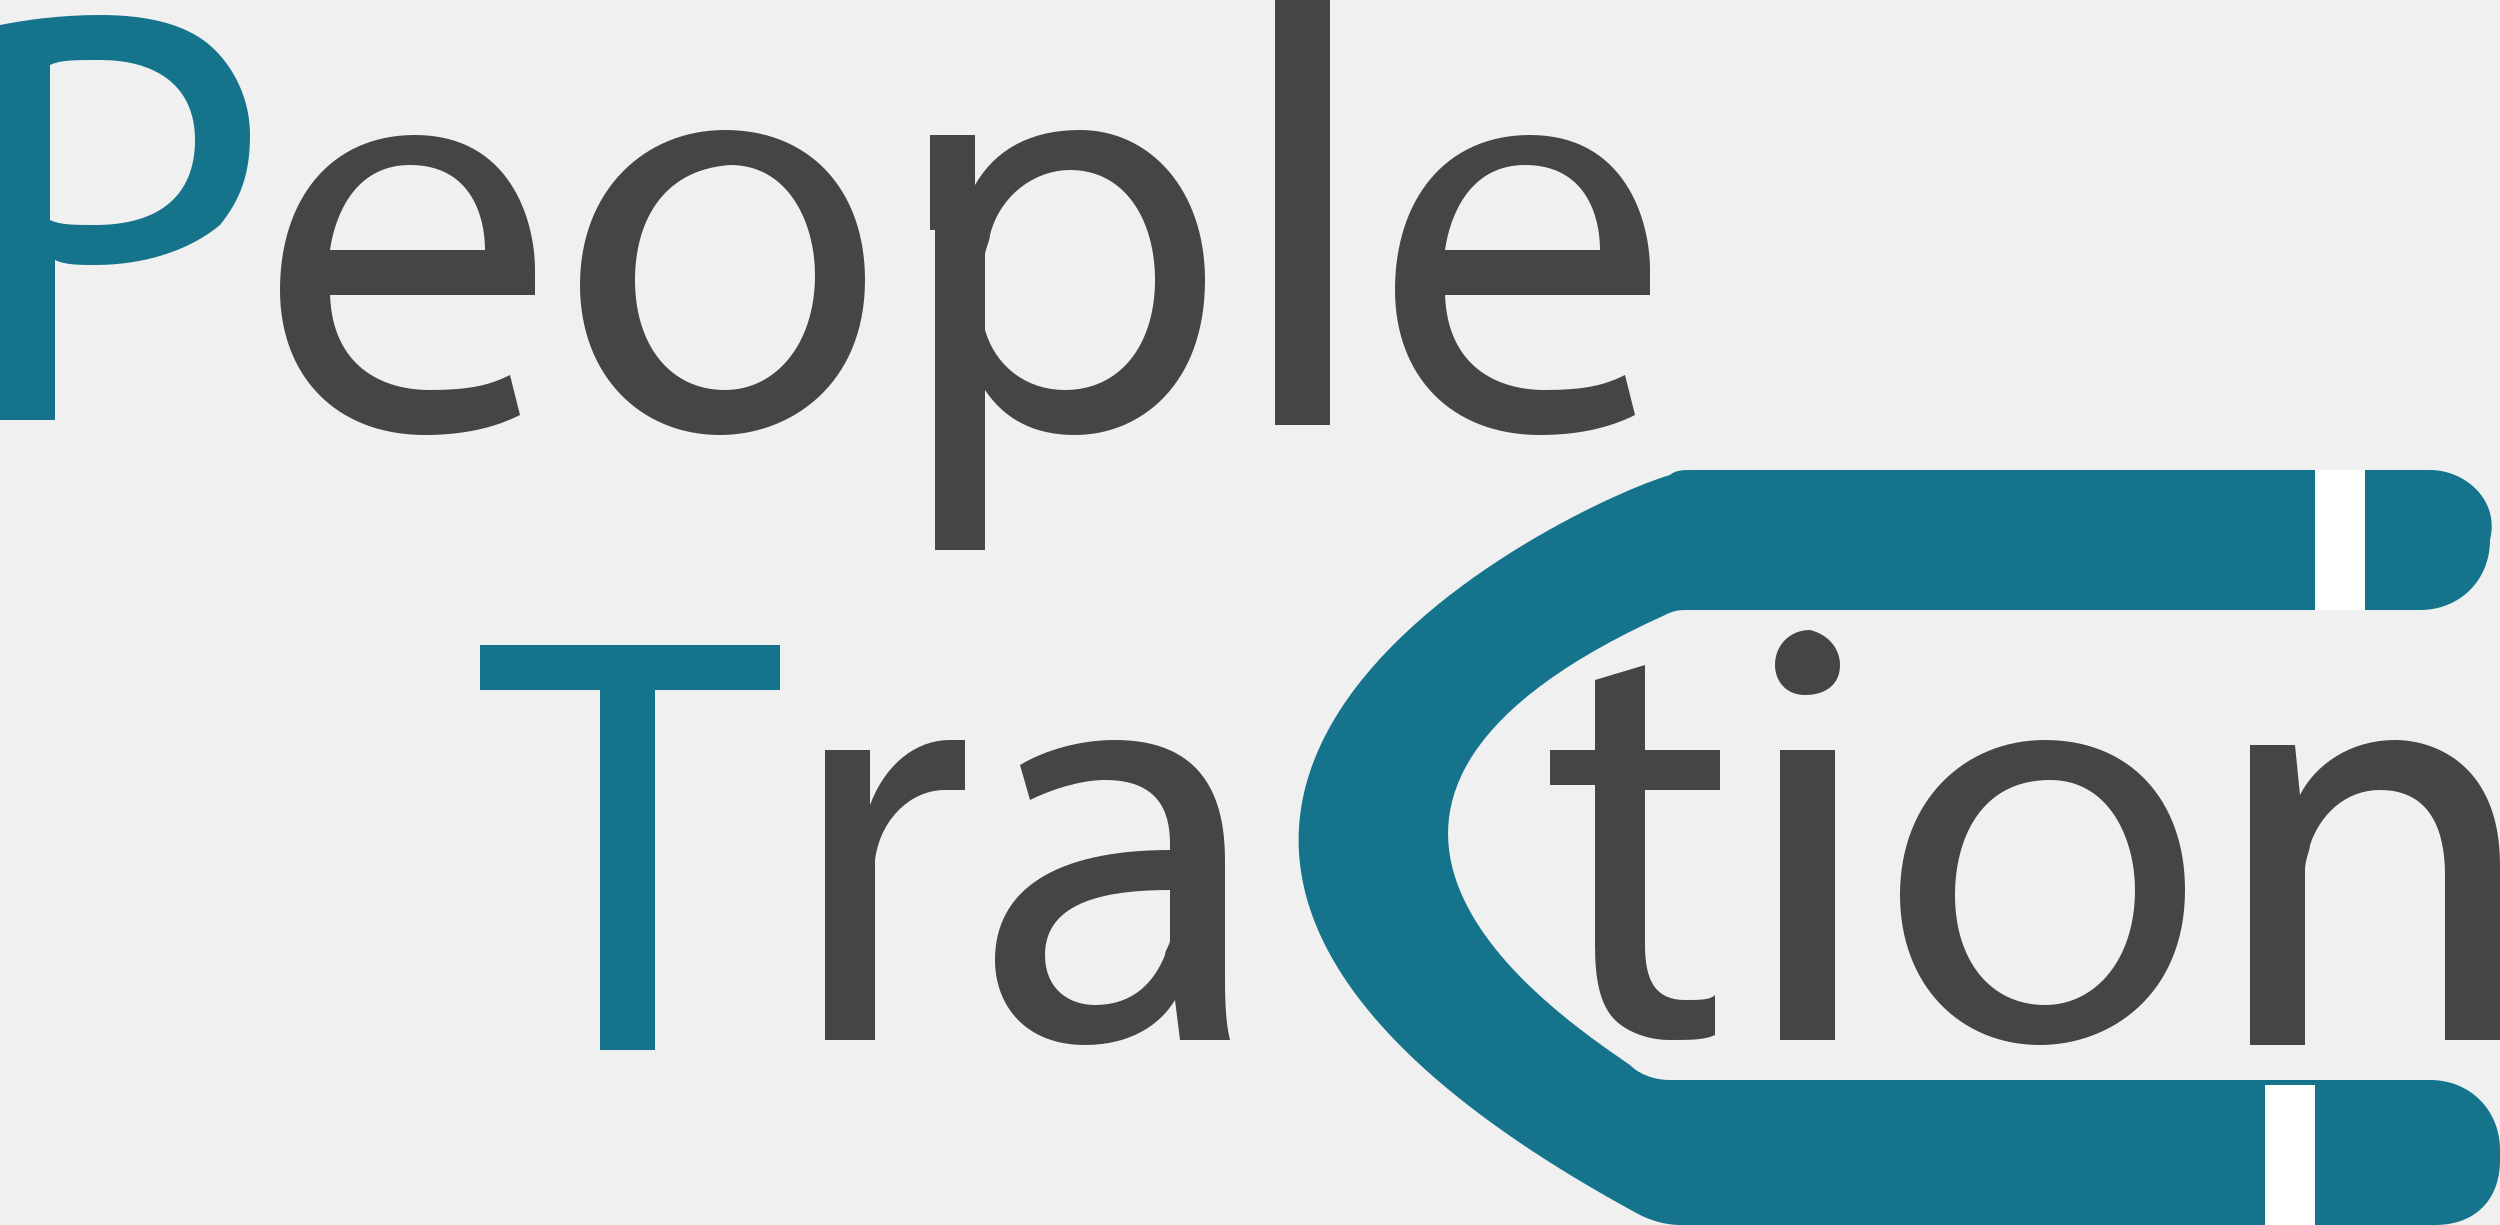
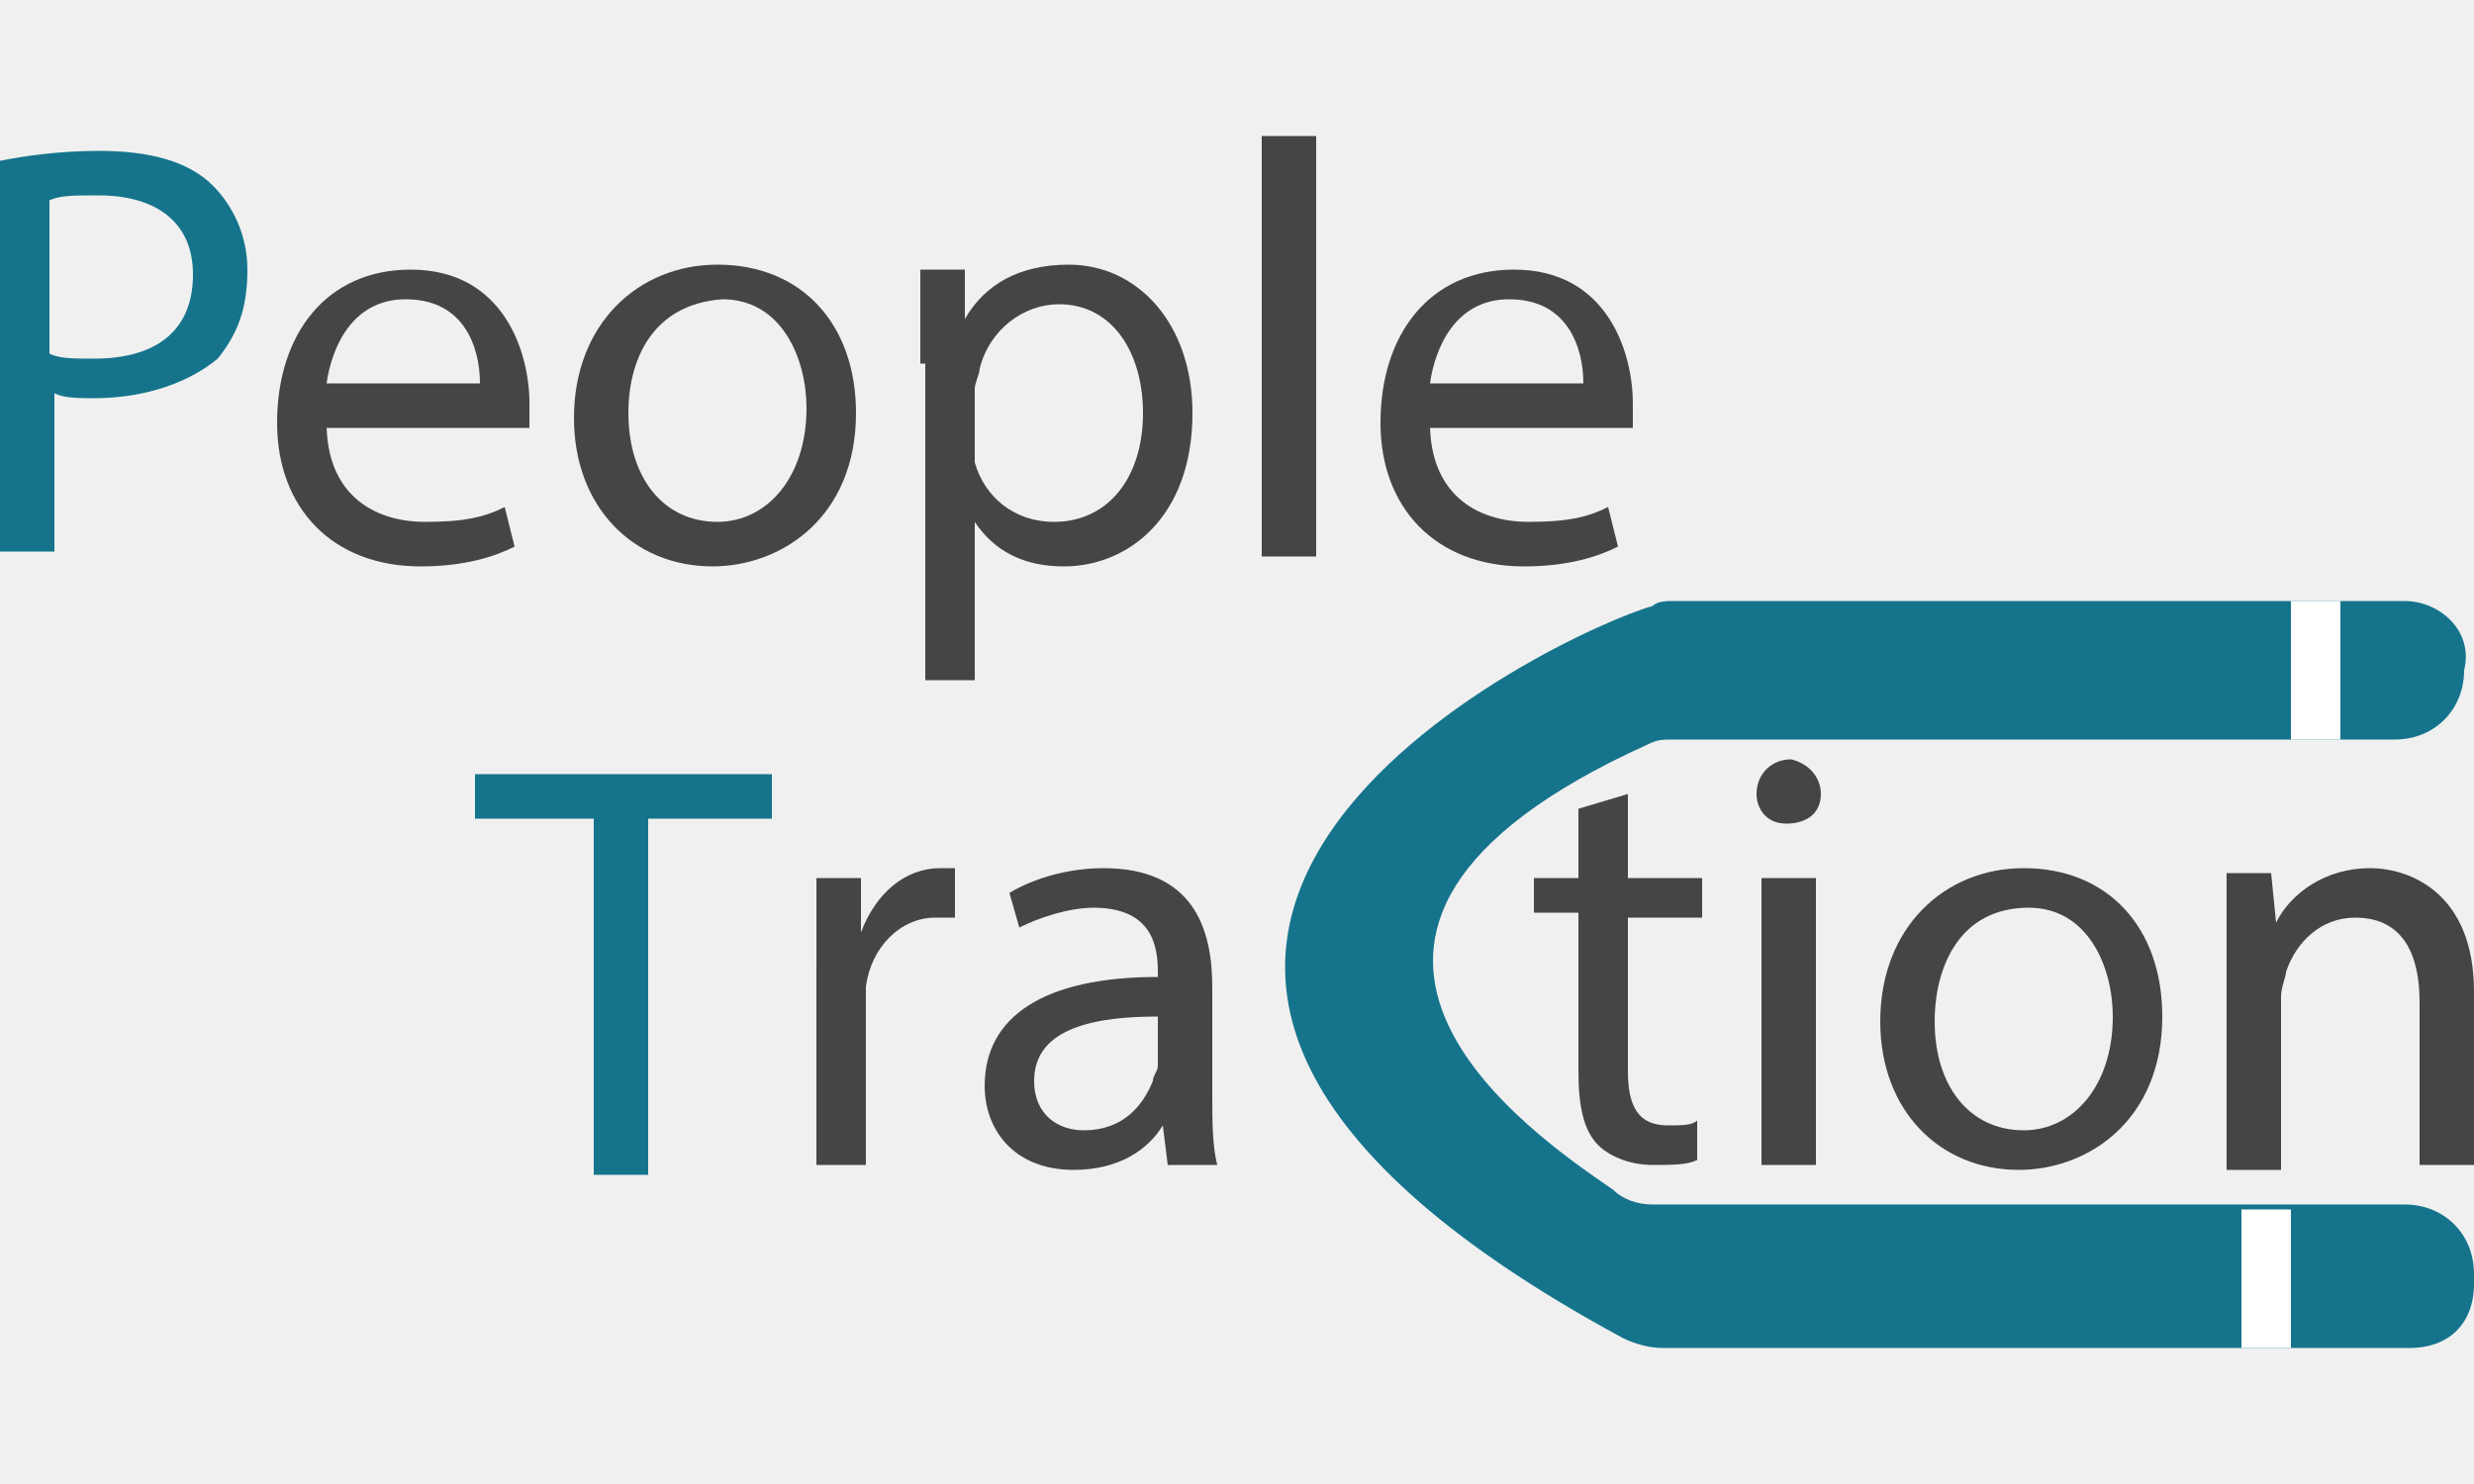
- <svg xmlns="http://www.w3.org/2000/svg" version="1.1" x="0px" y="0px" viewBox="0 0 50 24.5" enable-background="new 0 0 50 24.5" xml:space="preserve">
+ <svg xmlns="http://www.w3.org/2000/svg" version="1.1" id="Layer_1" x="0px" y="0px" viewBox="0 0 14173.2 8503.9" enable-background="new 0 0 14173.2 8503.9" xml:space="preserve">
  <g id="Mini-logo1" display="none">
-     <path display="inline" d="M-51.1,52.8c0.5-0.1,1.2-0.2,2-0.2c1,0,1.8,0.2,2.3,0.7c0.4,0.4,0.7,1,0.7,1.7c0,0.7-0.2,1.3-0.6,1.7   c-0.6,0.6-1.5,0.9-2.5,0.9c-0.3,0-0.6,0-0.8-0.1v3.2h-1V52.8z M-50,56.7c0.2,0.1,0.5,0.1,0.9,0.1c1.3,0,2-0.6,2-1.7   c0-1.1-0.8-1.6-1.9-1.6c-0.5,0-0.8,0-1,0.1V56.7z" />
-     <path display="inline" d="M-37.7,49.4h-14.7c-0.1,0-0.3,0-0.4,0.1c-1.8,0.5-15.4,6.8-0.7,14.8c0.2,0.1,0.5,0.2,0.8,0.2h15.1   c0.8,0,1.3-0.5,1.3-1.3V63c0-0.8-0.6-1.4-1.4-1.4h-15.1c-0.3,0-0.6-0.1-0.8-0.3c-1.6-1.1-7.7-5.2,0.7-9c0.2-0.1,0.3-0.1,0.5-0.1   h14.6c0.8,0,1.4-0.6,1.4-1.4v0C-36.3,50-36.9,49.4-37.7,49.4z" />
-     <rect x="-40.5" y="49.4" display="inline" fill="#FFFFFF" width="1" height="2.8" />
+     <path display="inline" d="M-14485,15746.5c141.7-28.3,340.2-56.7,566.9-56.7c283.5,0,510.2,56.7,652,198.4   c113.4,113.4,198.4,283.5,198.4,481.9s-56.7,368.5-170.1,481.9c-170.1,170.1-425.2,255.1-708.7,255.1c-85,0-170.1,0-226.8-28.3   v907.1h-283.5v-2239.4H-14485z M-14173.2,16852c56.7,28.3,141.7,28.3,255.1,28.3c368.5,0,566.9-170.1,566.9-481.9   s-226.8-453.5-538.6-453.5c-141.7,0-226.8,0-283.5,28.3V16852z" />
+     <path display="inline" d="M-10686.6,14782.7h-4166.9c-28.3,0-85,0-113.4,28.3c-510.2,141.7-4365.4,1927.6-198.4,4195.3   c56.7,28.3,141.7,56.7,226.8,56.7h4280.3c226.8,0,368.5-141.7,368.5-368.5v-56.7c0-226.8-170.1-396.9-396.9-396.9h-4280.3   c-85,0-170.1-28.3-226.8-85c-453.5-311.8-2182.7-1474,198.4-2551.2c56.7-28.3,85-28.3,141.7-28.3h4138.6   c226.8,0,396.9-170.1,396.9-396.9l0,0C-10289.8,14952.8-10459.8,14782.7-10686.6,14782.7z" />
+     <rect x="-11480.3" y="14782.7" display="inline" fill="#FFFFFF" width="283.5" height="793.7" />
    <g display="inline">
-       <path d="M-42.4,53.8h-2.5v-0.9h6v0.9h-2.5V61h-1.1V53.8z" />
+       <path d="M-12018.9,16029.9h-708.7v-255.1h1700.8v255.1h-708.7v2040.9h-311.8v-2040.9H-12018.9z" />
    </g>
-     <rect x="-40.5" y="61.7" display="inline" fill="#FFFFFF" width="1" height="2.8" />
+     <rect x="-11480.3" y="18269.3" display="inline" fill="#FFFFFF" width="283.5" height="793.7" />
  </g>
  <g id="Idea_3" display="none">
-     <path display="inline" d="M-59.7,4.1c0.5-0.1,1.2-0.2,2-0.2c1,0,1.8,0.2,2.3,0.7c0.4,0.4,0.7,1,0.7,1.7c0,0.7-0.2,1.3-0.6,1.7   C-55.9,8.7-56.8,9-57.8,9c-0.3,0-0.6,0-0.8-0.1v3.2h-1V4.1z M-58.7,8c0.2,0.1,0.5,0.1,0.9,0.1c1.3,0,2-0.6,2-1.7   c0-1.1-0.8-1.6-1.9-1.6c-0.5,0-0.8,0-1,0.1V8z" />
-     <path display="inline" d="M-53.1,9.4c0,1.4,0.9,2,2,2c0.8,0,1.2-0.1,1.6-0.3l0.2,0.8c-0.4,0.2-1,0.4-1.9,0.4   c-1.8,0-2.9-1.2-2.9-2.9c0-1.8,1-3.1,2.7-3.1c1.9,0,2.4,1.7,2.4,2.7c0,0.2,0,0.4,0,0.5H-53.1z M-50,8.7c0-0.7-0.3-1.7-1.5-1.7   c-1.1,0-1.5,1-1.6,1.7H-50z" />
-     <path display="inline" d="M-42.4,9.2c0,2.1-1.5,3.1-2.9,3.1c-1.6,0-2.8-1.2-2.8-3c0-1.9,1.3-3.1,2.9-3.1   C-43.5,6.2-42.4,7.4-42.4,9.2z M-47,9.2c0,1.3,0.7,2.2,1.8,2.2c1,0,1.8-0.9,1.8-2.3c0-1-0.5-2.2-1.7-2.2C-46.4,7-47,8.1-47,9.2z" />
-     <path display="inline" d="M-41,8.2c0-0.7,0-1.3,0-1.9h0.9l0,1h0c0.4-0.7,1.1-1.1,2.1-1.1c1.4,0,2.5,1.2,2.5,3   c0,2.1-1.3,3.1-2.6,3.1c-0.8,0-1.4-0.3-1.8-0.9h0v3.2h-1V8.2z M-40,9.8c0,0.2,0,0.3,0,0.4c0.2,0.7,0.8,1.2,1.6,1.2   c1.1,0,1.8-0.9,1.8-2.2c0-1.2-0.6-2.2-1.7-2.2c-0.7,0-1.4,0.5-1.6,1.3c0,0.1-0.1,0.3-0.1,0.4V9.8z" />
-     <path display="inline" d="M-34.2,3.6h1.1v8.5h-1.1V3.6z" />
-     <path display="inline" d="M-30.8,9.4c0,1.4,0.9,2,2,2c0.8,0,1.2-0.1,1.6-0.3l0.2,0.8c-0.4,0.2-1,0.4-1.9,0.4   c-1.8,0-2.9-1.2-2.9-2.9c0-1.8,1-3.1,2.7-3.1c1.9,0,2.4,1.7,2.4,2.7c0,0.2,0,0.4,0,0.5H-30.8z M-27.7,8.7c0-0.7-0.3-1.7-1.5-1.7   c-1.1,0-1.5,1-1.6,1.7H-27.7z" />
-     <path display="inline" d="M-53.8,17.4c0-0.7,0-1.3,0-1.8h0.9l0,1.1h0c0.3-0.8,0.9-1.3,1.6-1.3c0.1,0,0.2,0,0.3,0v1   c-0.1,0-0.2,0-0.4,0c-0.7,0-1.3,0.6-1.4,1.4c0,0.1,0,0.3,0,0.5v3.1h-1V17.4z" />
-     <path display="inline" d="M-46.7,21.4l-0.1-0.7h0c-0.3,0.5-0.9,0.9-1.8,0.9c-1.2,0-1.8-0.8-1.8-1.7c0-1.4,1.2-2.2,3.5-2.2v-0.1   c0-0.5-0.1-1.3-1.3-1.3c-0.5,0-1.1,0.2-1.5,0.4L-50,16c0.5-0.3,1.2-0.5,1.9-0.5c1.8,0,2.2,1.2,2.2,2.4V20c0,0.5,0,1,0.1,1.4H-46.7z    M-46.9,18.4c-1.2,0-2.5,0.2-2.5,1.3c0,0.7,0.5,1,1,1c0.8,0,1.2-0.5,1.4-1c0-0.1,0.1-0.2,0.1-0.3V18.4z" />
-     <path display="inline" d="M-37.4,13.9v1.7h1.5v0.8h-1.5v3.1c0,0.7,0.2,1.1,0.8,1.1c0.3,0,0.5,0,0.6-0.1l0,0.8   c-0.2,0.1-0.5,0.1-0.9,0.1c-0.5,0-0.9-0.2-1.1-0.4c-0.3-0.3-0.4-0.8-0.4-1.5v-3.2h-0.9v-0.8h0.9v-1.4L-37.4,13.9z" />
-     <path display="inline" d="M-33.5,14c0,0.4-0.3,0.6-0.7,0.6c-0.4,0-0.6-0.3-0.6-0.6c0-0.4,0.3-0.7,0.7-0.7   C-33.7,13.3-33.5,13.6-33.5,14z M-34.7,21.4v-5.8h1.1v5.8H-34.7z" />
-     <path display="inline" d="M-26.6,18.4c0,2.1-1.5,3.1-2.9,3.1c-1.6,0-2.8-1.2-2.8-3c0-1.9,1.3-3.1,2.9-3.1   C-27.7,15.5-26.6,16.7-26.6,18.4z M-31.2,18.5c0,1.3,0.7,2.2,1.8,2.2c1,0,1.8-0.9,1.8-2.3c0-1-0.5-2.2-1.7-2.2   C-30.7,16.2-31.2,17.4-31.2,18.5z" />
-     <path display="inline" d="M-25.3,17.2c0-0.6,0-1.1,0-1.6h0.9l0.1,1h0c0.3-0.6,1-1.1,1.9-1.1c0.8,0,2.1,0.5,2.1,2.5v3.5h-1.1V18   c0-0.9-0.3-1.7-1.3-1.7c-0.7,0-1.2,0.5-1.4,1.1c0,0.1-0.1,0.3-0.1,0.5v3.5h-1.1V17.2z" />
+     <path display="inline" d="M-16922.8,1941.7c141.7-28.3,340.2-56.7,566.9-56.7c283.5,0,510.2,56.7,652,198.4   c113.4,113.4,198.4,283.5,198.4,481.9c0,198.4-56.7,368.5-170.1,481.9c-170.1,198.4-425.2,283.5-708.7,283.5   c-85,0-170.1,0-226.8-28.3v907.1h-283.5V1941.7H-16922.8z M-16639.4,3047.2c56.7,28.3,141.7,28.3,255.1,28.3   c368.5,0,566.9-170.1,566.9-481.9s-226.8-453.5-538.6-453.5c-141.7,0-226.8,0-283.5,28.3V3047.2z" />
+     <path display="inline" d="M-15052,3444.1c0,396.9,255.1,566.9,566.9,566.9c226.8,0,340.2-28.3,453.5-85l56.7,226.8   c-113.4,56.7-283.5,113.4-538.6,113.4c-510.2,0-822-340.2-822-822c0-510.2,283.5-878.7,765.4-878.7   c538.6,0,680.3,481.9,680.3,765.4c0,56.7,0,113.4,0,141.7H-15052V3444.1z M-14173.2,3245.7c0-198.4-85-481.9-425.2-481.9   c-311.8,0-425.2,283.5-453.5,481.9H-14173.2z" />
+     <path display="inline" d="M-12018.9,3387.4c0,595.3-425.2,878.7-822,878.7c-453.5,0-793.7-340.2-793.7-850.4   c0-538.6,368.5-878.7,822-878.7C-12330.7,2537-12018.9,2877.2-12018.9,3387.4z M-13322.8,3387.4c0,368.5,198.4,623.6,510.2,623.6   c283.5,0,510.2-255.1,510.2-652c0-283.5-141.7-623.6-481.9-623.6C-13152.8,2763.8-13322.8,3075.6-13322.8,3387.4z" />
+     <path display="inline" d="M-11622,3103.9c0-198.4,0-368.5,0-538.6h255.1v283.5l0,0c113.4-198.4,311.8-311.8,595.3-311.8   c396.9,0,708.7,340.2,708.7,850.4c0,595.3-368.5,878.7-737,878.7c-226.8,0-396.9-85-510.2-255.1l0,0v907.1h-283.5V3103.9H-11622z    M-11338.6,3557.5c0,56.7,0,85,0,113.4c56.7,198.4,226.8,340.2,453.5,340.2c311.8,0,510.2-255.1,510.2-623.6   c0-340.2-170.1-623.6-481.9-623.6c-198.4,0-396.9,141.7-453.5,368.5c0,28.3-28.3,85-28.3,113.4V3557.5z" />
+     <path display="inline" d="M-9694.5,1800h311.8v2409.4h-311.8V1800z" />
+     <path display="inline" d="M-8730.7,3444.1c0,396.9,255.1,566.9,566.9,566.9c226.8,0,340.2-28.3,453.5-85l56.7,226.8   c-113.4,56.7-283.5,113.4-538.6,113.4c-510.2,0-822-340.2-822-822c0-510.2,283.5-878.7,765.4-878.7   c538.6,0,680.3,481.9,680.3,765.4c0,56.7,0,113.4,0,141.7h-1162.2V3444.1z M-7852,3245.7c0-198.4-85-481.9-425.2-481.9   c-311.8,0-425.2,283.5-453.5,481.9H-7852z" />
+     <path display="inline" d="M-15250.4,5711.8c0-198.4,0-368.5,0-510.2h255.1v311.8l0,0c85-226.8,255.1-368.5,453.5-368.5   c28.3,0,56.7,0,85,0v283.5c-28.3,0-56.7,0-113.4,0c-198.4,0-368.5,170.1-396.9,396.9c0,28.3,0,85,0,141.7v878.7h-283.5   L-15250.4,5711.8L-15250.4,5711.8z" />
+     <path display="inline" d="M-13237.8,6845.7l-28.3-198.4l0,0c-85,141.7-255.1,255.1-510.2,255.1c-340.2,0-510.2-226.8-510.2-481.9   c0-396.9,340.2-623.6,992.1-623.6v-28.3c0-141.7-28.3-368.5-368.5-368.5c-141.7,0-311.8,56.7-425.2,113.4l-85-198.4   c141.7-85,340.2-141.7,538.6-141.7c510.2,0,623.6,340.2,623.6,680.3v595.3c0,141.7,0,283.5,28.3,396.9H-13237.8z M-13294.5,5995.3   c-340.2,0-708.7,56.7-708.7,368.5c0,198.4,141.7,283.5,283.5,283.5c226.8,0,340.2-141.7,396.9-283.5c0-28.3,28.3-56.7,28.3-85   V5995.3z" />
+     <path display="inline" d="M-10601.6,4719.7v481.9h425.2v226.8h-425.2v878.7c0,198.4,56.7,311.8,226.8,311.8   c85,0,141.7,0,170.1-28.3v226.8c-56.7,28.3-141.7,28.3-255.1,28.3c-141.7,0-255.1-56.7-311.8-113.4c-85-85-113.4-226.8-113.4-425.2   V5400h-255.1v-226.8h255.1v-396.9L-10601.6,4719.7z" />
+     <path display="inline" d="M-9496.1,4748c0,113.4-85,170.1-198.4,170.1c-113.4,0-170.1-85-170.1-170.1c0-113.4,85-198.4,198.4-198.4   S-9496.1,4634.6-9496.1,4748z M-9836.2,6845.7V5201.6h311.8v1644.1H-9836.2z" />
+     <path display="inline" d="M-7540.2,5995.3c0,595.3-425.2,878.7-822,878.7c-453.5,0-793.7-340.2-793.7-850.4   c0-538.6,368.5-878.7,822-878.7C-7852,5173.2-7540.2,5513.4-7540.2,5995.3z M-8844.1,6023.6c0,368.5,198.4,623.6,510.2,623.6   c283.5,0,510.2-255.1,510.2-652c0-283.5-141.7-623.6-481.9-623.6C-8702.4,5371.7-8844.1,5711.8-8844.1,6023.6z" />
+     <path display="inline" d="M-7171.7,5655.1c0-170.1,0-311.8,0-453.5h255.1l28.3,283.5l0,0c85-170.1,283.5-311.8,538.6-311.8   c226.8,0,595.3,141.7,595.3,708.7V6874h-311.8v-992.1c0-255.1-85-481.9-368.5-481.9c-198.4,0-340.2,141.7-396.9,311.8   c0,28.3-28.3,85-28.3,141.7v992.1h-311.8V5655.1z" />
    <g display="inline">
-       <path d="M-22.8-3.2h-35.8c-0.3,0-0.5,0-0.8,0.1C-63.3-2-93,11.8-60.9,29.2c0.5,0.3,1.1,0.5,1.7,0.5h36.6c1.7,0,2.8-1.1,2.8-2.8    v-0.3c0-1.7-1.4-3.1-3.1-3.1h-36.6c-0.6,0-1.3-0.2-1.8-0.6c-3.5-2.5-16.7-11.3,1.6-19.7c0.3-0.2,0.7-0.2,1.1-0.2h35.6    c1.7,0,3.1-1.4,3.1-3.1v0C-19.7-1.8-21.1-3.2-22.8-3.2z" />
-       <rect x="-33.6" y="-3.2" fill="#FFFFFF" width="2.2" height="6.2" />
-       <rect x="-33.6" y="23.5" fill="#FFFFFF" width="2.2" height="6.2" />
+       <path d="M-6463-127.6h-10148c-85,0-141.7,0-226.8,28.3c-1105.5,311.8-9524.4,4223.6-425.2,9155.9    c141.7,85,311.8,141.7,481.9,141.7h10374.8c481.9,0,793.7-311.8,793.7-793.7v-85c0-481.9-396.9-878.7-878.7-878.7h-10374.8    c-170.1,0-368.5-56.7-510.2-170.1c-992.1-708.7-4733.9-3203.2,453.5-5584.3c85-56.7,198.4-56.7,311.8-56.7h10091.3    c481.9,0,878.7-396.9,878.7-878.7l0,0C-5584.3,269.3-5981.1-127.6-6463-127.6z" />
+       <rect x="-9524.4" y="-127.6" fill="#FFFFFF" width="623.6" height="1757.5" />
+       <rect x="-9524.4" y="7440.9" fill="#FFFFFF" width="623.6" height="1757.5" />
    </g>
    <g display="inline">
-       <path d="M-57.2,14.2h-2.5v-0.9h6v0.9h-2.5v7.2h-1.1V14.2z" />
+       <path d="M-16214.2,4804.7h-708.7v-255.1h1700.8v255.1h-708.7v2040.9h-311.8V4804.7H-16214.2z" />
    </g>
    <g display="inline">
-       <path d="M-40.5,21.2c-0.3,0.1-0.9,0.3-1.7,0.3c-1.8,0-2.9-1.2-2.9-3c0-1.8,1.2-3.1,3.1-3.1c0.6,0,1.2,0.2,1.5,0.3l-0.2,0.8    c-0.3-0.1-0.6-0.3-1.2-0.3c-1.3,0-2.1,1-2.1,2.2c0,1.3,0.9,2.2,2,2.2c0.6,0,1-0.2,1.3-0.3L-40.5,21.2z" />
+       <path d="M-11480.3,6789c-85,28.3-255.1,85-481.9,85c-510.2,0-822-340.2-822-850.4s340.2-878.7,878.7-878.7    c170.1,0,340.2,56.7,425.2,85l-56.7,226.8c-85-28.3-170.1-85-340.2-85c-368.5,0-595.3,283.5-595.3,623.6    c0,368.5,255.1,623.6,566.9,623.6c170.1,0,283.5-56.7,368.5-85L-11480.3,6789z" />
    </g>
  </g>
  <g id="Idea2">
-     <path fill="#15748C" d="M0,0.5c0.5-0.1,1.2-0.2,2-0.2c1,0,1.8,0.2,2.3,0.7C4.7,1.4,5,2,5,2.7C5,3.5,4.8,4,4.4,4.5   C3.8,5,2.9,5.3,1.9,5.3c-0.3,0-0.6,0-0.8-0.1v3.2H0V0.5z M1,4.4c0.2,0.1,0.5,0.1,0.9,0.1c1.3,0,2-0.6,2-1.7c0-1.1-0.8-1.6-1.9-1.6   c-0.5,0-0.8,0-1,0.1V4.4z" />
-     <path fill="#454546" d="M6.6,5.8c0,1.4,0.9,2,2,2c0.8,0,1.2-0.1,1.6-0.3l0.2,0.8c-0.4,0.2-1,0.4-1.9,0.4c-1.8,0-2.9-1.2-2.9-2.9   c0-1.8,1-3.1,2.7-3.1c1.9,0,2.4,1.7,2.4,2.7c0,0.2,0,0.4,0,0.5H6.6z M9.7,5c0-0.7-0.3-1.7-1.5-1.7c-1.1,0-1.5,1-1.6,1.7H9.7z" />
-     <path fill="#454546" d="M17.3,5.6c0,2.1-1.5,3.1-2.9,3.1c-1.6,0-2.8-1.2-2.8-3c0-1.9,1.3-3.1,2.9-3.1C16.2,2.6,17.3,3.8,17.3,5.6z    M12.7,5.6c0,1.3,0.7,2.2,1.8,2.2c1,0,1.8-0.9,1.8-2.3c0-1-0.5-2.2-1.7-2.2C13.2,3.4,12.7,4.5,12.7,5.6z" />
-     <path fill="#454546" d="M18.6,4.6c0-0.7,0-1.3,0-1.9h0.9l0,1h0c0.4-0.7,1.1-1.1,2.1-1.1c1.4,0,2.5,1.2,2.5,3c0,2.1-1.3,3.1-2.6,3.1   c-0.8,0-1.4-0.3-1.8-0.9h0v3.2h-1V4.6z M19.7,6.2c0,0.2,0,0.3,0,0.4c0.2,0.7,0.8,1.2,1.6,1.2c1.1,0,1.8-0.9,1.8-2.2   c0-1.2-0.6-2.2-1.7-2.2c-0.7,0-1.4,0.5-1.6,1.3c0,0.1-0.1,0.3-0.1,0.4V6.2z" />
-     <path fill="#454546" d="M25.5,0h1.1v8.5h-1.1V0z" />
-     <path fill="#454546" d="M28.9,5.8c0,1.4,0.9,2,2,2c0.8,0,1.2-0.1,1.6-0.3l0.2,0.8c-0.4,0.2-1,0.4-1.9,0.4c-1.8,0-2.9-1.2-2.9-2.9   c0-1.8,1-3.1,2.7-3.1c1.9,0,2.4,1.7,2.4,2.7c0,0.2,0,0.4,0,0.5H28.9z M32,5c0-0.7-0.3-1.7-1.5-1.7c-1.1,0-1.5,1-1.6,1.7H32z" />
-     <path fill="#454546" d="M16.5,16.8c0-0.7,0-1.3,0-1.8h0.9l0,1.1h0c0.3-0.8,0.9-1.3,1.6-1.3c0.1,0,0.2,0,0.3,0v1c-0.1,0-0.2,0-0.4,0   c-0.7,0-1.3,0.6-1.4,1.4c0,0.1,0,0.3,0,0.5v3.1h-1V16.8z" />
-     <path fill="#454546" d="M23.6,20.8L23.5,20h0c-0.3,0.5-0.9,0.9-1.8,0.9c-1.2,0-1.8-0.8-1.8-1.7c0-1.4,1.2-2.2,3.5-2.2v-0.1   c0-0.5-0.1-1.3-1.3-1.3c-0.5,0-1.1,0.2-1.5,0.4l-0.2-0.7c0.5-0.3,1.2-0.5,1.9-0.5c1.8,0,2.2,1.2,2.2,2.4v2.2c0,0.5,0,1,0.1,1.4   H23.6z M23.4,17.8c-1.2,0-2.5,0.2-2.5,1.3c0,0.7,0.5,1,1,1c0.8,0,1.2-0.5,1.4-1c0-0.1,0.1-0.2,0.1-0.3V17.8z" />
-     <path fill="#454546" d="M32.9,13.3V15h1.5v0.8h-1.5v3.1c0,0.7,0.2,1.1,0.8,1.1c0.3,0,0.5,0,0.6-0.1l0,0.8c-0.2,0.1-0.5,0.1-0.9,0.1   c-0.5,0-0.9-0.2-1.1-0.4c-0.3-0.3-0.4-0.8-0.4-1.5v-3.2H31V15h0.9v-1.4L32.9,13.3z" />
-     <path fill="#454546" d="M36.8,13.3c0,0.4-0.3,0.6-0.7,0.6c-0.4,0-0.6-0.3-0.6-0.6c0-0.4,0.3-0.7,0.7-0.7   C36.6,12.7,36.8,13,36.8,13.3z M35.6,20.8V15h1.1v5.8H35.6z" />
-     <path fill="#454546" d="M43.7,17.8c0,2.1-1.5,3.1-2.9,3.1c-1.6,0-2.8-1.2-2.8-3c0-1.9,1.3-3.1,2.9-3.1C42.6,14.8,43.7,16,43.7,17.8   z M39.1,17.9c0,1.3,0.7,2.2,1.8,2.2c1,0,1.8-0.9,1.8-2.3c0-1-0.5-2.2-1.7-2.2C39.6,15.6,39.1,16.8,39.1,17.9z" />
-     <path fill="#454546" d="M45,16.5c0-0.6,0-1.1,0-1.6h0.9l0.1,1h0c0.3-0.6,1-1.1,1.9-1.1c0.8,0,2.1,0.5,2.1,2.5v3.5h-1.1v-3.3   c0-0.9-0.3-1.7-1.3-1.7c-0.7,0-1.2,0.5-1.4,1.1c0,0.1-0.1,0.3-0.1,0.5v3.5H45V16.5z" />
-     <path fill="#15748C" d="M48.6,9.4H33.8c-0.1,0-0.3,0-0.4,0.1C31.6,10,18,16.3,32.8,24.3c0.2,0.1,0.5,0.2,0.8,0.2h15.1   c0.8,0,1.3-0.5,1.3-1.3v-0.2c0-0.8-0.6-1.4-1.4-1.4H33.4c-0.3,0-0.6-0.1-0.8-0.3c-1.6-1.1-7.7-5.2,0.7-9c0.2-0.1,0.3-0.1,0.5-0.1   h14.6c0.8,0,1.4-0.6,1.4-1.4v0C50,10,49.3,9.4,48.6,9.4z" />
-     <rect x="46.3" y="9.4" fill="#FFFFFF" width="1" height="2.8" />
-     <rect x="45.3" y="21.7" fill="#FFFFFF" width="1" height="2.8" />
+     <path fill="#15748C" d="M0,921.3c141.7-28.3,340.2-56.7,566.9-56.7c283.5,0,510.2,56.7,652,198.4   c113.4,113.4,198.4,283.5,198.4,481.9c0,226.8-56.7,368.5-170.1,510.2c-170.1,141.7-425.2,226.8-708.7,226.8   c-85,0-170.1,0-226.8-28.3v907.1H0V921.3z M283.5,2026.8c56.7,28.3,141.7,28.3,255.1,28.3c368.5,0,566.9-170.1,566.9-481.9   s-226.8-453.5-538.6-453.5c-141.7,0-226.8,0-283.5,28.3V2026.8z" />
+     <path fill="#454546" d="M1870.9,2423.6c0,396.9,255.1,566.9,566.9,566.9c226.8,0,340.2-28.3,453.5-85l56.7,226.8   c-113.4,56.7-283.5,113.4-538.6,113.4c-510.2,0-822-340.2-822-822c0-510.2,283.5-878.7,765.4-878.7   c538.6,0,680.3,481.9,680.3,765.4c0,56.7,0,113.4,0,141.7H1870.9V2423.6z M2749.6,2196.9c0-198.4-85-481.9-425.2-481.9   c-311.8,0-425.2,283.5-453.5,481.9H2749.6z" />
+     <path fill="#454546" d="M4903.9,2366.9c0,595.3-425.2,878.7-822,878.7c-453.5,0-793.7-340.2-793.7-850.4   c0-538.6,368.5-878.7,822-878.7C4592.1,1516.5,4903.9,1856.7,4903.9,2366.9z M3600,2366.9c0,368.5,198.4,623.6,510.2,623.6   c283.5,0,510.2-255.1,510.2-652c0-283.5-141.7-623.6-481.9-623.6C3741.7,1743.3,3600,2055.1,3600,2366.9z" />
+     <path fill="#454546" d="M5272.4,2083.5c0-198.4,0-368.5,0-538.6h255.1v283.5l0,0c113.4-198.4,311.8-311.8,595.3-311.8   c396.9,0,708.7,340.2,708.7,850.4c0,595.3-368.5,878.7-737,878.7c-226.8,0-396.9-85-510.2-255.1l0,0v907.1h-283.5V2083.5H5272.4z    M5584.3,2537c0,56.7,0,85,0,113.4c56.7,198.4,226.8,340.2,453.5,340.2c311.8,0,510.2-255.1,510.2-623.6   c0-340.2-170.1-623.6-481.9-623.6c-198.4,0-396.9,141.7-453.5,368.5c0,28.3-28.3,85-28.3,113.4L5584.3,2537L5584.3,2537z" />
+     <path fill="#454546" d="M7228.3,779.5h311.8V3189h-311.8V779.5z" />
+     <path fill="#454546" d="M8192.1,2423.6c0,396.9,255.1,566.9,566.9,566.9c226.8,0,340.2-28.3,453.5-85l56.7,226.8   c-113.4,56.7-283.5,113.4-538.6,113.4c-510.2,0-822-340.2-822-822c0-510.2,283.5-878.7,765.4-878.7   c538.6,0,680.3,481.9,680.3,765.4c0,56.7,0,113.4,0,141.7H8192.1V2423.6z M9070.9,2196.9c0-198.4-85-481.9-425.2-481.9   c-311.8,0-425.2,283.5-453.5,481.9H9070.9z" />
+     <path fill="#454546" d="M4677.2,5541.7c0-198.4,0-368.5,0-510.2h255.1v311.8l0,0c85-226.8,255.1-368.5,453.5-368.5   c28.3,0,56.7,0,85,0v283.5c-28.3,0-56.7,0-113.4,0c-198.4,0-368.5,170.1-396.9,396.9c0,28.3,0,85,0,141.7v878.7h-283.5V5541.7z" />
+     <path fill="#454546" d="M6689.8,6675.6l-28.3-226.8l0,0c-85,141.7-255.1,255.1-510.2,255.1c-340.2,0-510.2-226.8-510.2-481.9   c0-396.9,340.2-623.6,992.1-623.6v-28.3c0-141.7-28.3-368.5-368.5-368.5c-141.7,0-311.8,56.7-425.2,113.4l-56.7-198.4   c141.7-85,340.2-141.7,538.6-141.7c510.2,0,623.6,340.2,623.6,680.3v623.6c0,141.7,0,283.5,28.3,396.9L6689.8,6675.6L6689.8,6675.6   z M6633.1,5825.2c-340.2,0-708.7,56.7-708.7,368.5c0,198.4,141.7,283.5,283.5,283.5c226.8,0,340.2-141.7,396.9-283.5   c0-28.3,28.3-56.7,28.3-85V5825.2z" />
+     <path fill="#454546" d="M9326,4549.6v481.9h425.2v226.8H9326V6137c0,198.4,56.7,311.8,226.8,311.8c85,0,141.7,0,170.1-28.3v226.8   c-56.7,28.3-141.7,28.3-255.1,28.3c-141.7,0-255.1-56.7-311.8-113.4c-85-85-113.4-226.8-113.4-425.2v-907.1h-255.1v-198.4h255.1   v-396.9L9326,4549.6z" />
+     <path fill="#454546" d="M10431.5,4549.6c0,113.4-85,170.1-198.4,170.1c-113.4,0-170.1-85-170.1-170.1c0-113.4,85-198.4,198.4-198.4   C10374.8,4379.5,10431.5,4464.6,10431.5,4549.6z M10091.3,6675.6V5031.5h311.8v1644.1H10091.3z" />
+     <path fill="#454546" d="M12387.4,5825.2c0,595.3-425.2,878.7-822,878.7c-453.5,0-793.7-340.2-793.7-850.4   c0-538.6,368.5-878.7,822-878.7C12075.6,4974.8,12387.4,5315,12387.4,5825.2z M11083.5,5853.5c0,368.5,198.4,623.6,510.2,623.6   c283.5,0,510.2-255.1,510.2-652c0-283.5-141.7-623.6-481.9-623.6C11225.2,5201.6,11083.5,5541.7,11083.5,5853.5z" />
+     <path fill="#454546" d="M12755.9,5456.7c0-170.1,0-311.8,0-453.5h255.1l28.3,283.5l0,0c85-170.1,283.5-311.8,538.6-311.8   c226.8,0,595.3,141.7,595.3,708.7v992.1h-311.8v-935.4c0-255.1-85-481.9-368.5-481.9c-198.4,0-340.2,141.7-396.9,311.8   c0,28.3-28.3,85-28.3,141.7v992.1h-311.8V5456.7z" />
+     <path fill="#15748C" d="M13776.4,3444.1H9581.1c-28.3,0-85,0-113.4,28.3c-510.2,141.7-4365.4,1927.6-170.1,4195.3   c56.7,28.3,141.7,56.7,226.8,56.7h4280.3c226.8,0,368.5-141.7,368.5-368.5v-56.7c0-226.8-170.1-396.9-396.9-396.9H9467.7   c-85,0-170.1-28.3-226.8-85c-453.5-311.8-2182.7-1474,198.4-2551.2c56.7-28.3,85-28.3,141.7-28.3h4138.6   c226.8,0,396.9-170.1,396.9-396.9l0,0C14173.2,3614.2,13974.8,3444.1,13776.4,3444.1z" />
+     <rect x="13124.4" y="3444.1" fill="#FFFFFF" width="283.5" height="793.7" />
+     <rect x="12840.9" y="6930.7" fill="#FFFFFF" width="283.5" height="793.7" />
    <g>
-       <path fill="#15748C" d="M12.1,13.8H9.6v-0.9h6v0.9h-2.5V21h-1.1V13.8z" />
+       <path fill="#15748C" d="M3429.9,4691.3h-708.7v-255.1H4422v255.1h-708.7v2040.9h-311.8V4691.3H3429.9z" />
    </g>
  </g>
  <g id="Idea1" display="none">
-     <path display="inline" d="M-16.6,52.6c0.5-0.1,1.2-0.2,2-0.2c1,0,1.8,0.2,2.3,0.7c0.4,0.4,0.7,1,0.7,1.7c0,0.7-0.2,1.3-0.6,1.7   c-0.6,0.6-1.5,0.9-2.5,0.9c-0.3,0-0.6,0-0.8-0.1v3.2h-1V52.6z M-15.5,56.5c0.2,0.1,0.5,0.1,0.9,0.1c1.3,0,2-0.6,2-1.7   c0-1.1-0.8-1.6-1.9-1.6c-0.5,0-0.8,0-1,0.1V56.5z" />
-     <path display="inline" d="M-9.9,57.8c0,1.4,0.9,2,2,2c0.8,0,1.2-0.1,1.6-0.3l0.2,0.8c-0.4,0.2-1,0.4-1.9,0.4   c-1.8,0-2.9-1.2-2.9-2.9c0-1.8,1-3.1,2.7-3.1c1.9,0,2.4,1.7,2.4,2.7c0,0.2,0,0.4,0,0.5H-9.9z M-6.9,57.1c0-0.7-0.3-1.7-1.5-1.7   c-1.1,0-1.5,1-1.6,1.7H-6.9z" />
-     <path display="inline" d="M0.7,57.6c0,2.1-1.5,3.1-2.9,3.1c-1.6,0-2.8-1.2-2.8-3c0-1.9,1.3-3.1,2.9-3.1   C-0.4,54.6,0.7,55.8,0.7,57.6z M-3.9,57.7c0,1.3,0.7,2.2,1.8,2.2c1,0,1.8-0.9,1.8-2.3c0-1-0.5-2.2-1.7-2.2   C-3.3,55.4-3.9,56.6-3.9,57.7z" />
-     <path display="inline" d="M2.1,56.6c0-0.7,0-1.3,0-1.9H3l0,1h0c0.4-0.7,1.1-1.1,2.1-1.1c1.4,0,2.5,1.2,2.5,3c0,2.1-1.3,3.1-2.6,3.1   c-0.8,0-1.4-0.3-1.8-0.9h0v3.2h-1V56.6z M3.1,58.2c0,0.2,0,0.3,0,0.4c0.2,0.7,0.8,1.2,1.6,1.2c1.1,0,1.8-0.9,1.8-2.2   c0-1.2-0.6-2.2-1.7-2.2c-0.7,0-1.4,0.5-1.6,1.3c0,0.1-0.1,0.3-0.1,0.4V58.2z" />
-     <path display="inline" d="M8.9,52h1.1v8.5H8.9V52z" />
-     <path display="inline" d="M12.3,57.8c0,1.4,0.9,2,2,2c0.8,0,1.2-0.1,1.6-0.3l0.2,0.8c-0.4,0.2-1,0.4-1.9,0.4   c-1.8,0-2.9-1.2-2.9-2.9c0-1.8,1-3.1,2.7-3.1c1.9,0,2.4,1.7,2.4,2.7c0,0.2,0,0.4,0,0.5H12.3z M15.4,57.1c0-0.7-0.3-1.7-1.5-1.7   c-1.1,0-1.5,1-1.6,1.7H15.4z" />
-     <path display="inline" d="M19,53.1v1.7h1.5v0.8H19v3.1c0,0.7,0.2,1.1,0.8,1.1c0.3,0,0.5,0,0.6-0.1l0,0.8c-0.2,0.1-0.5,0.1-0.9,0.1   c-0.5,0-0.9-0.2-1.1-0.4c-0.3-0.3-0.4-0.8-0.4-1.5v-3.2h-0.9v-0.8H18v-1.4L19,53.1z" />
-     <path display="inline" d="M21.7,56.6c0-0.7,0-1.3,0-1.8h0.9l0,1.1h0c0.3-0.8,0.9-1.3,1.6-1.3c0.1,0,0.2,0,0.3,0v1   c-0.1,0-0.2,0-0.4,0c-0.7,0-1.3,0.6-1.4,1.4c0,0.1,0,0.3,0,0.5v3.1h-1V56.6z" />
-     <path display="inline" d="M28.8,60.5l-0.1-0.7h0c-0.3,0.5-0.9,0.9-1.8,0.9c-1.2,0-1.8-0.8-1.8-1.7c0-1.4,1.2-2.2,3.5-2.2v-0.1   c0-0.5-0.1-1.3-1.3-1.3c-0.5,0-1.1,0.2-1.5,0.4l-0.2-0.7c0.5-0.3,1.2-0.5,1.9-0.5c1.8,0,2.2,1.2,2.2,2.4v2.2c0,0.5,0,1,0.1,1.4   H28.8z M28.6,57.6c-1.2,0-2.5,0.2-2.5,1.3c0,0.7,0.5,1,1,1c0.8,0,1.2-0.5,1.4-1c0-0.1,0.1-0.2,0.1-0.3V57.6z" />
-     <path display="inline" d="M38.2,53.1v1.7h1.5v0.8h-1.5v3.1c0,0.7,0.2,1.1,0.8,1.1c0.3,0,0.5,0,0.6-0.1l0,0.8   c-0.2,0.1-0.5,0.1-0.9,0.1c-0.5,0-0.9-0.2-1.1-0.4c-0.3-0.3-0.4-0.8-0.4-1.5v-3.2h-0.9v-0.8h0.9v-1.4L38.2,53.1z" />
-     <path display="inline" d="M42,53.1c0,0.4-0.3,0.6-0.7,0.6c-0.4,0-0.6-0.3-0.6-0.6c0-0.4,0.3-0.7,0.7-0.7C41.8,52.4,42,52.7,42,53.1   z M40.9,60.5v-5.8h1.1v5.8H40.9z" />
-     <path display="inline" d="M48.9,57.6c0,2.1-1.5,3.1-2.9,3.1c-1.6,0-2.8-1.2-2.8-3c0-1.9,1.3-3.1,2.9-3.1   C47.8,54.6,48.9,55.8,48.9,57.6z M44.3,57.7c0,1.3,0.7,2.2,1.8,2.2c1,0,1.8-0.9,1.8-2.3c0-1-0.5-2.2-1.7-2.2   C44.9,55.4,44.3,56.6,44.3,57.7z" />
-     <path display="inline" d="M50.3,56.3c0-0.6,0-1.1,0-1.6h0.9l0.1,1h0c0.3-0.6,1-1.1,1.9-1.1c0.8,0,2.1,0.5,2.1,2.5v3.5h-1.1v-3.3   c0-0.9-0.3-1.7-1.3-1.7c-0.7,0-1.2,0.5-1.4,1.1c0,0.1-0.1,0.3-0.1,0.5v3.5h-1.1V56.3z" />
-     <path display="inline" d="M53.8,49.2H39.1c-0.1,0-0.3,0-0.4,0.1C36.9,49.7,23.2,56.1,38,64c0.2,0.1,0.5,0.2,0.8,0.2h15.1   c0.8,0,1.3-0.5,1.3-1.3v-0.2c0-0.8-0.6-1.4-1.4-1.4H38.7c-0.3,0-0.6-0.1-0.8-0.3c-1.6-1.1-7.7-5.2,0.7-9c0.2-0.1,0.3-0.1,0.5-0.1   h14.6c0.8,0,1.4-0.6,1.4-1.4v0C55.2,49.8,54.6,49.2,53.8,49.2z" />
-     <rect x="50.5" y="49.2" display="inline" fill="#FFFFFF" width="1" height="2.8" />
-     <rect x="50.5" y="61.4" display="inline" fill="#FFFFFF" width="1" height="2.8" />
+     <path display="inline" d="M-4705.5,15689.8c141.7-28.3,340.2-56.7,566.9-56.7c283.5,0,510.2,56.7,652,198.4   c113.4,113.4,198.4,283.5,198.4,481.9s-56.7,368.5-170.1,481.9c-170.1,170.1-425.2,255.1-708.7,255.1c-85,0-170.1,0-226.8-28.3   v907.1h-283.5v-2239.4H-4705.5z M-4393.7,16795.3c56.7,28.3,141.7,28.3,255.1,28.3c368.5,0,566.9-170.1,566.9-481.9   c0-311.8-226.8-453.5-538.6-453.5c-141.7,0-226.8,0-283.5,28.3V16795.3z" />
+     <path display="inline" d="M-2806.3,17163.8c0,396.9,255.1,566.9,566.9,566.9c226.8,0,340.2-28.3,453.5-85l56.7,226.8   c-113.4,56.7-283.5,113.4-538.6,113.4c-510.2,0-822-340.2-822-822c0-510.2,283.5-878.7,765.4-878.7   c538.6,0,680.3,481.9,680.3,765.4c0,56.7,0,113.4,0,141.7h-1162.2V17163.8z M-1955.9,16965.4c0-198.4-85-481.9-425.2-481.9   c-311.8,0-425.2,283.5-453.5,481.9H-1955.9z" />
+     <path display="inline" d="M198.4,17107.1c0,595.3-425.2,878.7-822,878.7c-453.5,0-793.7-340.2-793.7-850.4   c0-538.6,368.5-878.7,822-878.7C-113.4,16256.7,198.4,16596.9,198.4,17107.1z M-1105.5,17135.4c0,368.5,198.4,623.6,510.2,623.6   c283.5,0,510.2-255.1,510.2-652c0-283.5-141.7-623.6-481.9-623.6C-935.4,16483.5-1105.5,16823.6-1105.5,17135.4z" />
+     <path display="inline" d="M595.3,16823.6c0-198.4,0-368.5,0-538.6h255.1v283.5l0,0c113.4-198.4,311.8-311.8,595.3-311.8   c396.9,0,708.7,340.2,708.7,850.4c0,595.3-368.5,878.7-737,878.7c-226.8,0-396.9-85-510.2-255.1l0,0v907.1H623.6v-1814.2H595.3z    M878.7,17277.2c0,56.7,0,85,0,113.4c56.7,198.4,226.8,340.2,453.5,340.2c311.8,0,510.2-255.1,510.2-623.6   c0-340.2-170.1-623.6-481.9-623.6c-198.4,0-396.9,141.7-453.5,368.5c0,28.3-28.3,85-28.3,113.4L878.7,17277.2L878.7,17277.2z" />
+     <path display="inline" d="M2522.8,15519.7h311.8v2409.4h-311.8V15519.7z" />
+     <path display="inline" d="M3486.6,17163.8c0,396.9,255.1,566.9,566.9,566.9c226.8,0,340.2-28.3,453.5-85l56.7,226.8   c-113.4,56.7-283.5,113.4-538.6,113.4c-510.2,0-822-340.2-822-822c0-510.2,283.5-878.7,765.4-878.7   c538.6,0,680.3,481.9,680.3,765.4c0,56.7,0,113.4,0,141.7H3486.6V17163.8z M4365.4,16965.4c0-198.4-85-481.9-425.2-481.9   c-311.8,0-425.2,283.5-453.5,481.9H4365.4z" />
+     <path display="inline" d="M5385.8,15831.5v481.9H5811v226.8h-425.2v878.7c0,198.4,56.7,311.8,226.8,311.8c85,0,141.7,0,170.1-28.3   v226.8c-56.7,28.3-141.7,28.3-255.1,28.3c-141.7,0-255.1-56.7-311.8-113.4c-85-85-113.4-226.8-113.4-425.2v-907.1h-255.1V16285   h255.1v-396.9L5385.8,15831.5z" />
+     <path display="inline" d="M6151.2,16823.6c0-198.4,0-368.5,0-510.2h255.1v311.8l0,0c85-226.8,255.1-368.5,453.5-368.5   c28.3,0,56.7,0,85,0v283.5c-28.3,0-56.7,0-113.4,0c-198.4,0-368.5,170.1-396.9,396.8c0,28.3,0,85,0,141.7v878.7h-283.5V16823.6z" />
+     <path display="inline" d="M8163.8,17929.1l-28.3-198.4l0,0c-85,141.7-255.1,255.1-510.2,255.1c-340.2,0-510.2-226.8-510.2-481.9   c0-396.8,340.2-623.6,992.1-623.6v-28.3c0-141.7-28.3-368.5-368.5-368.5c-141.7,0-311.8,56.7-425.2,113.4l-56.7-198.4   c141.7-85,340.2-141.7,538.6-141.7c510.2,0,623.6,340.2,623.6,680.3v623.6c0,141.7,0,283.5,28.3,396.8h-283.5V17929.1z    M8107.1,17107.1c-340.2,0-708.7,56.7-708.7,368.5c0,198.4,141.7,283.5,283.5,283.5c226.8,0,340.2-141.7,396.9-283.5   c0-28.3,28.3-56.7,28.3-85V17107.1z" />
+     <path display="inline" d="M10828.3,15831.5v481.9h425.2v226.8h-425.2v878.7c0,198.4,56.7,311.8,226.8,311.8   c85,0,141.7,0,170.1-28.3v226.8c-56.7,28.3-141.7,28.3-255.1,28.3c-141.7,0-255.1-56.7-311.8-113.4c-85-85-113.4-226.8-113.4-425.2   v-907.1h-255.1V16285h255.1v-396.9L10828.3,15831.5z" />
+     <path display="inline" d="M11905.5,15831.5c0,113.4-85,170.1-198.4,170.1c-113.4,0-170.1-85-170.1-170.1   c0-113.4,85-198.4,198.4-198.4C11848.8,15633.1,11905.5,15718.1,11905.5,15831.5z M11593.7,17929.1V16285h311.8v1644.1H11593.7z" />
+     <path display="inline" d="M13861.4,17107.1c0,595.3-425.2,878.7-822,878.7c-453.5,0-793.7-340.2-793.7-850.4   c0-538.6,368.5-878.7,822-878.7C13549.6,16256.7,13861.4,16596.9,13861.4,17107.1z M12557.5,17135.4   c0,368.5,198.4,623.6,510.2,623.6c283.5,0,510.2-255.1,510.2-652c0-283.5-141.7-623.6-481.9-623.6   C12727.6,16483.5,12557.5,16823.6,12557.5,17135.4z" />
+     <path display="inline" d="M14258.3,16738.6c0-170.1,0-311.8,0-453.5h255.1l28.3,283.5l0,0c85-170.1,283.5-311.8,538.6-311.8   c226.8,0,595.3,141.7,595.3,708.7v992.1h-311.8v-935.4c0-255.1-85-481.9-368.5-481.9c-198.4,0-340.2,141.7-396.9,311.8   c0,28.3-28.3,85-28.3,141.7v992.1h-311.8L14258.3,16738.6L14258.3,16738.6z" />
+     <path display="inline" d="M15250.4,14726h-4166.9c-28.3,0-85,0-113.4,28.3c-510.2,113.4-4393.7,1927.6-198.4,4166.9   c56.7,28.3,141.7,56.7,226.8,56.7h4280.3c226.8,0,368.5-141.7,368.5-368.5v-56.7c0-226.8-170.1-396.9-396.9-396.9h-4280.3   c-85,0-170.1-28.3-226.8-85c-453.5-311.8-2182.7-1474,198.4-2551.2c56.7-28.3,85-28.3,141.7-28.3h4138.6   c226.8,0,396.9-170.1,396.9-396.9l0,0C15647.2,14896.1,15477.2,14726,15250.4,14726z" />
+     <rect x="14315" y="14726" display="inline" fill="#FFFFFF" width="283.5" height="793.7" />
+     <rect x="14315" y="18184.3" display="inline" fill="#FFFFFF" width="283.5" height="793.7" />
  </g>
</svg>
